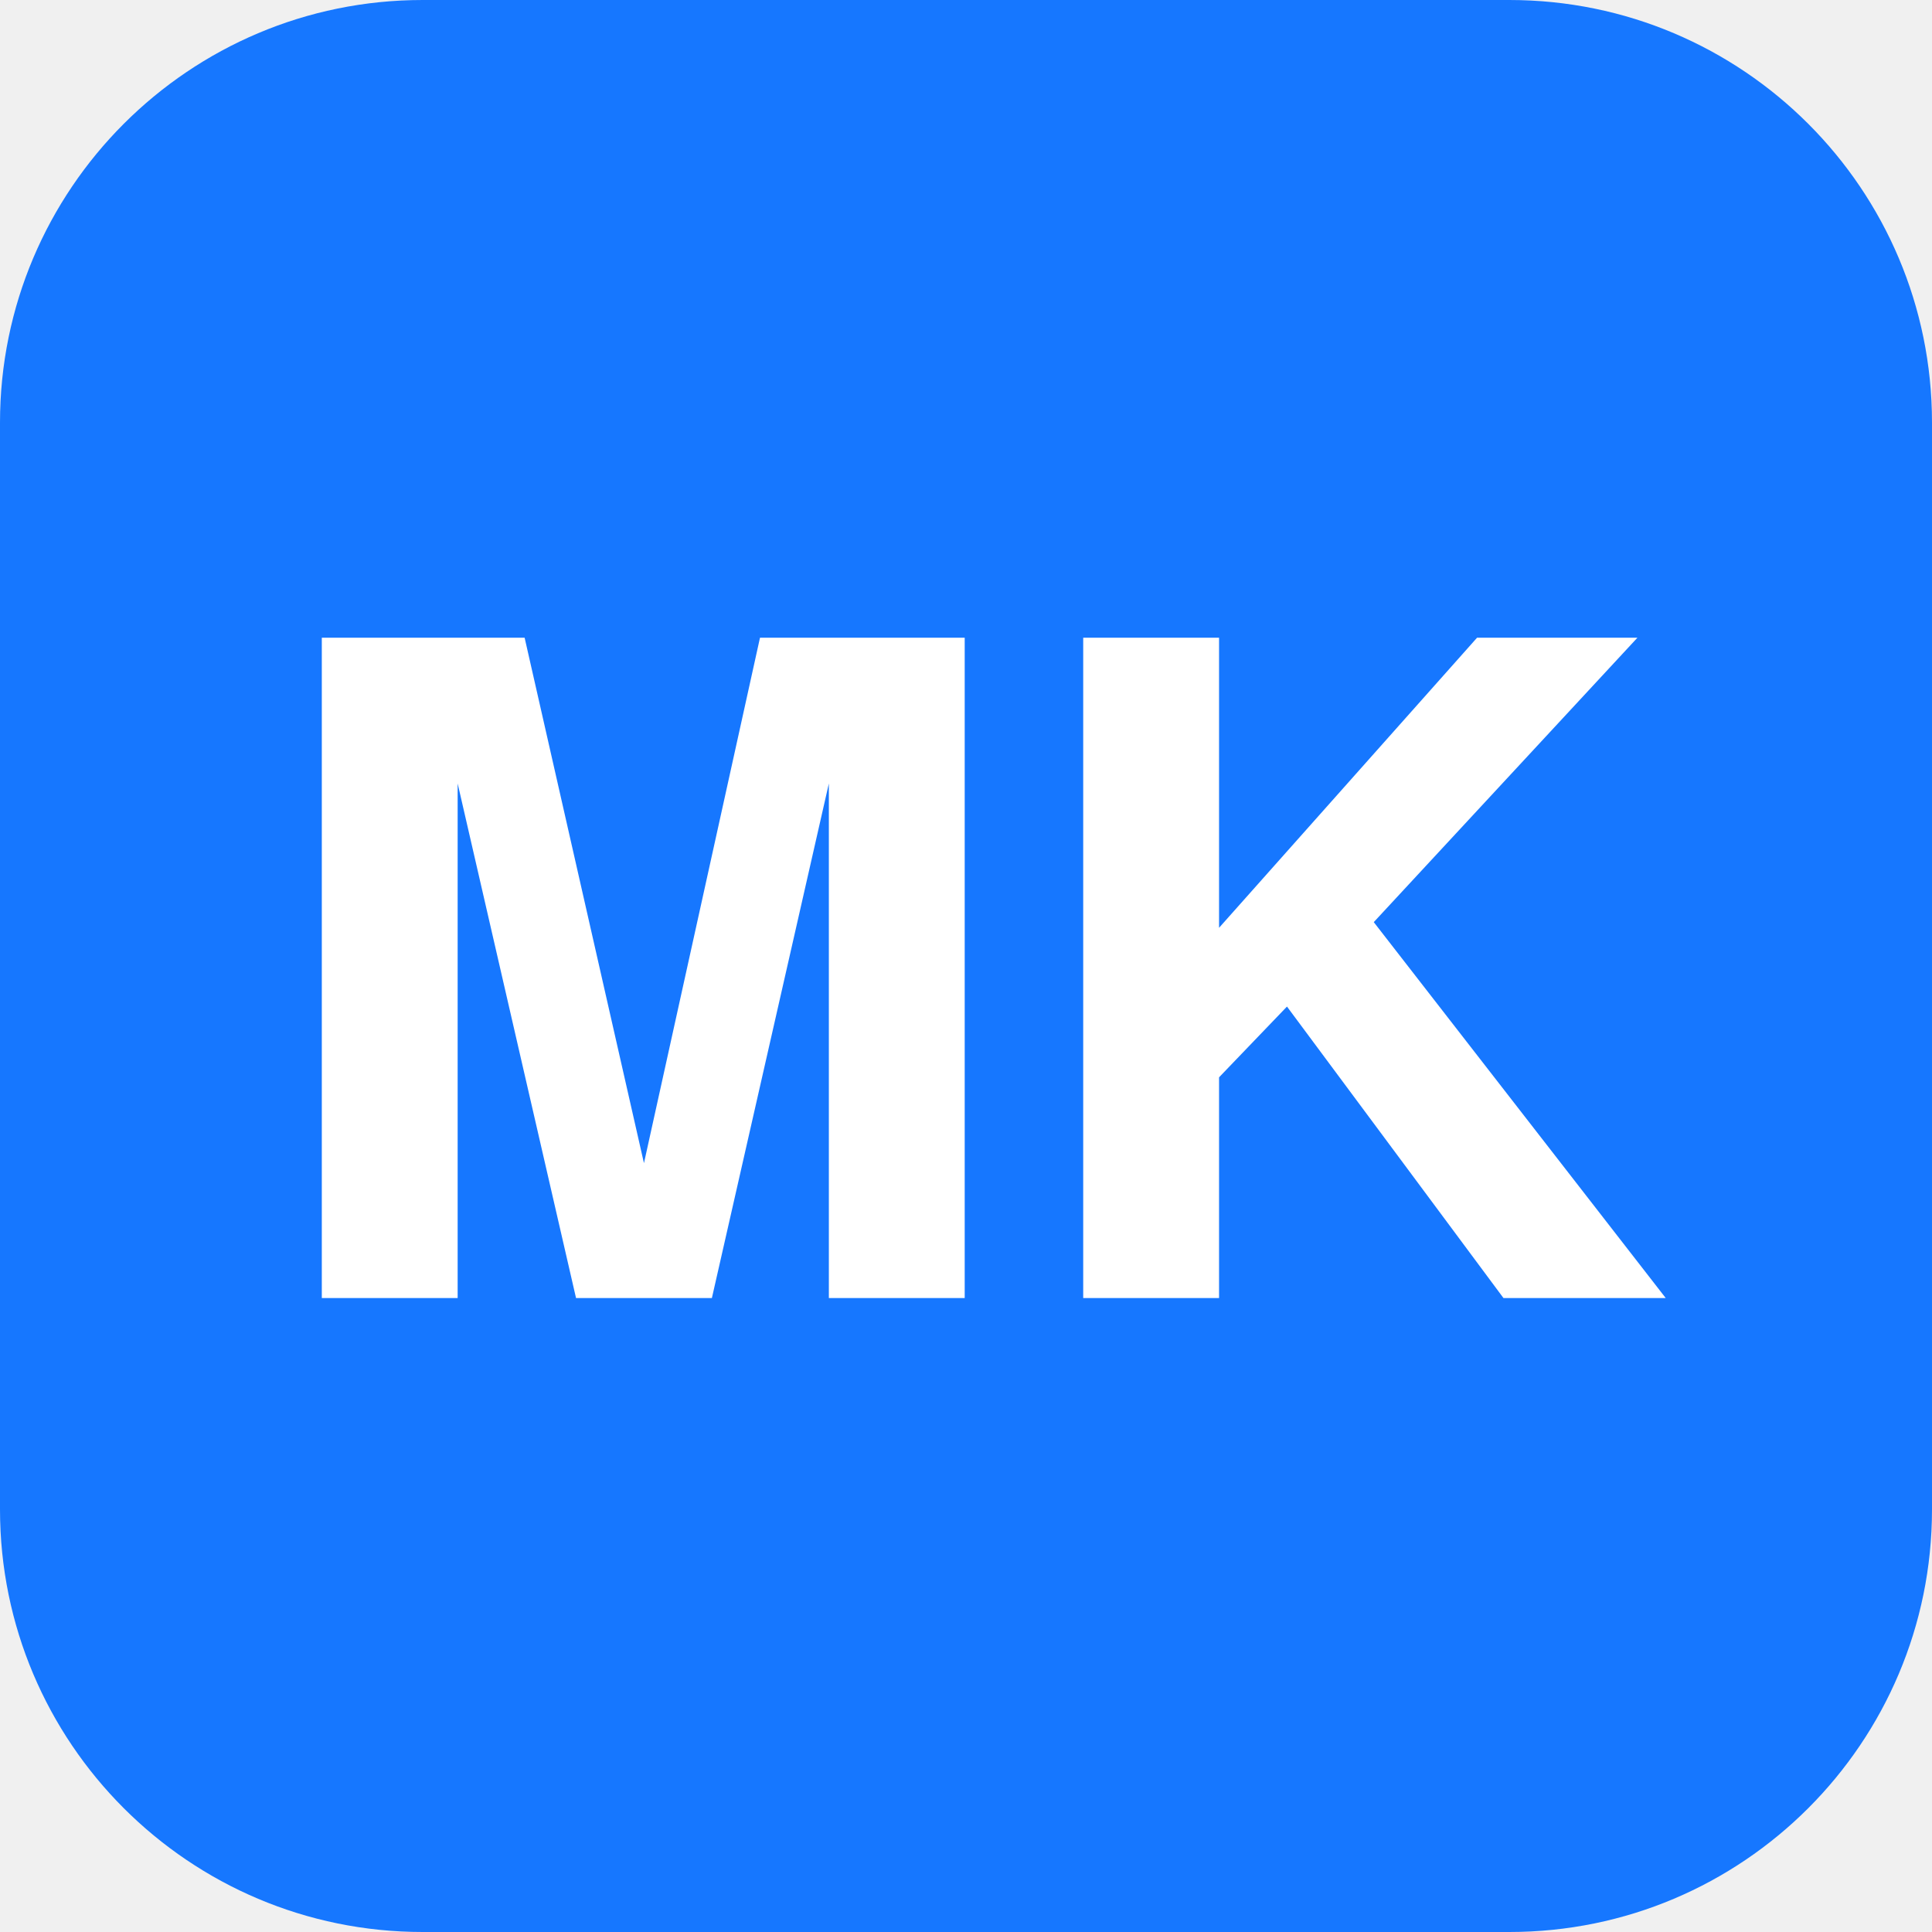
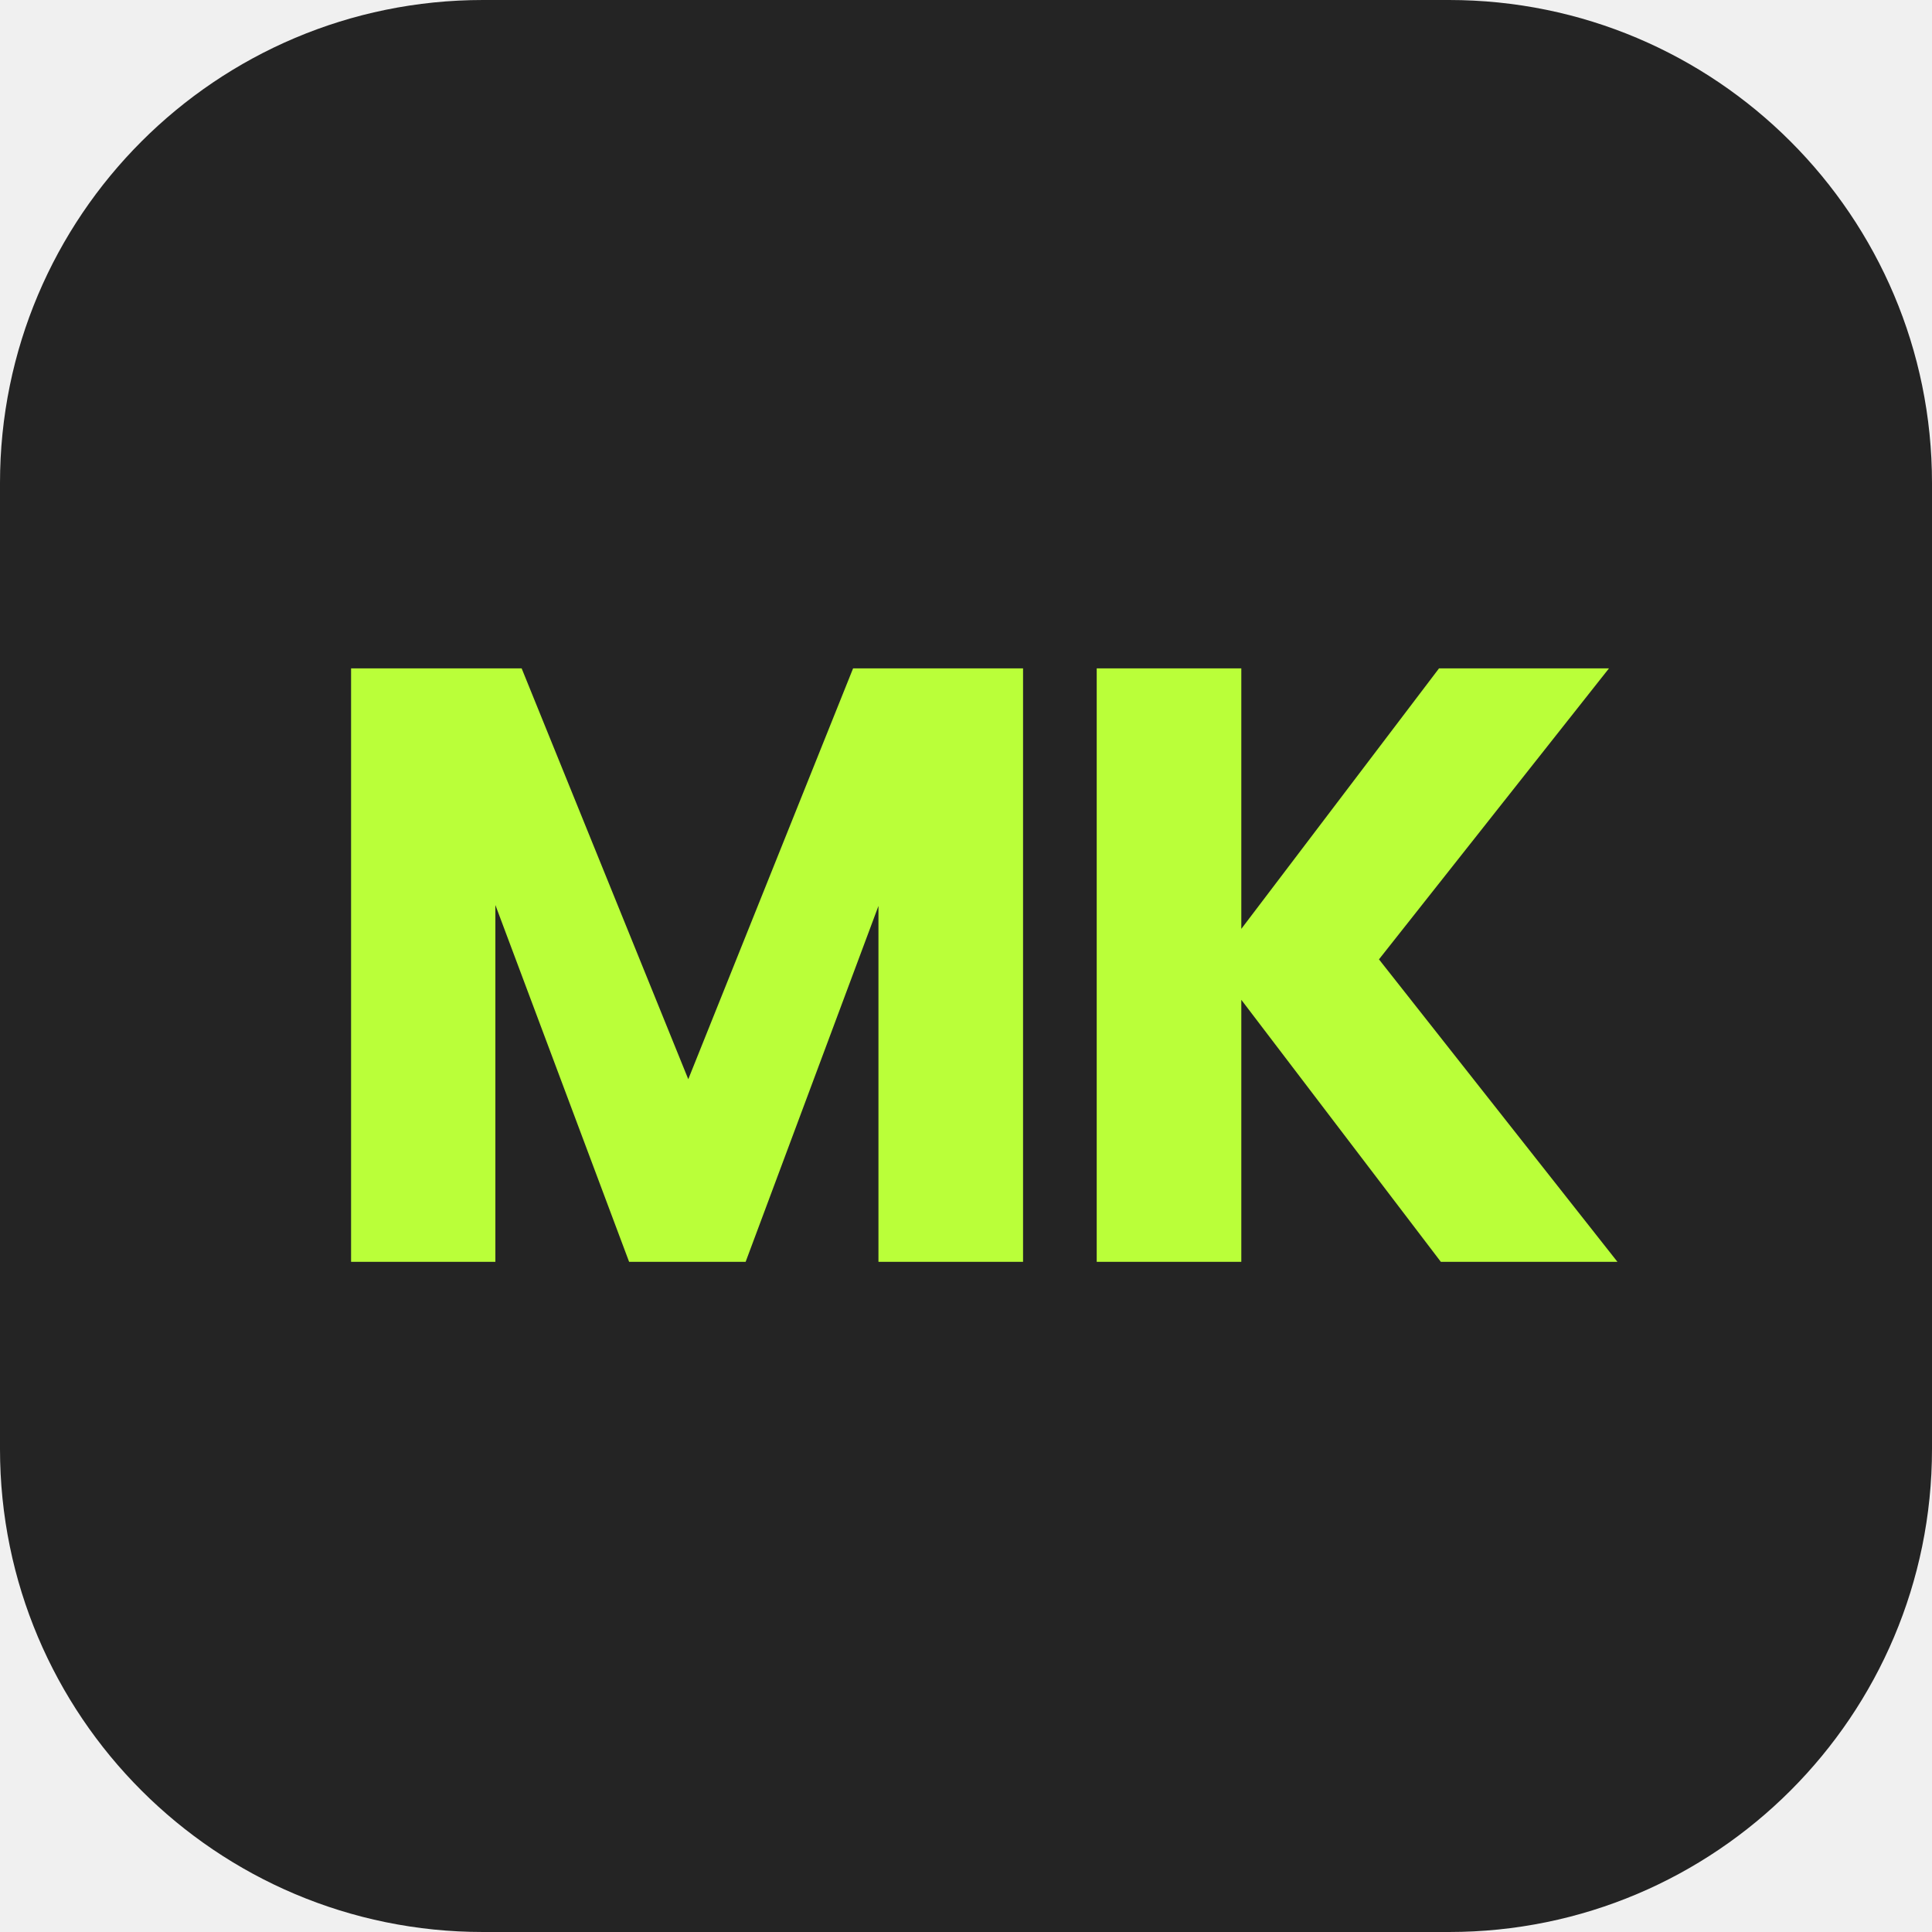
<svg xmlns="http://www.w3.org/2000/svg" viewBox="0 0 64 64">
-   <rect width="64" height="64" rx="14" fill="#1677ff" />
-   <text x="32" y="43" font-family="Helvetica,Arial,sans-serif" font-size="30" font-weight="700" text-anchor="middle" fill="#fff">MK</text>
+   <rect width="64" height="64" rx="16" fill="#242424" />
+   <path fill="#BAFF39" d="M28.26 22.14L33.89 22.14L33.89 41.80L29.10 41.80L29.10 30.01L24.70 41.80L20.84 41.80L16.41 29.98L16.41 41.80L11.63 41.80L11.63 22.14L17.28 22.14L22.80 35.75M53.58 41.80L47.73 41.80L41.12 33.12L41.12 41.80L36.33 41.80L36.33 22.14L41.12 22.14L41.12 30.77L47.67 22.14L53.30 22.14L45.68 31.78" />
</svg>
